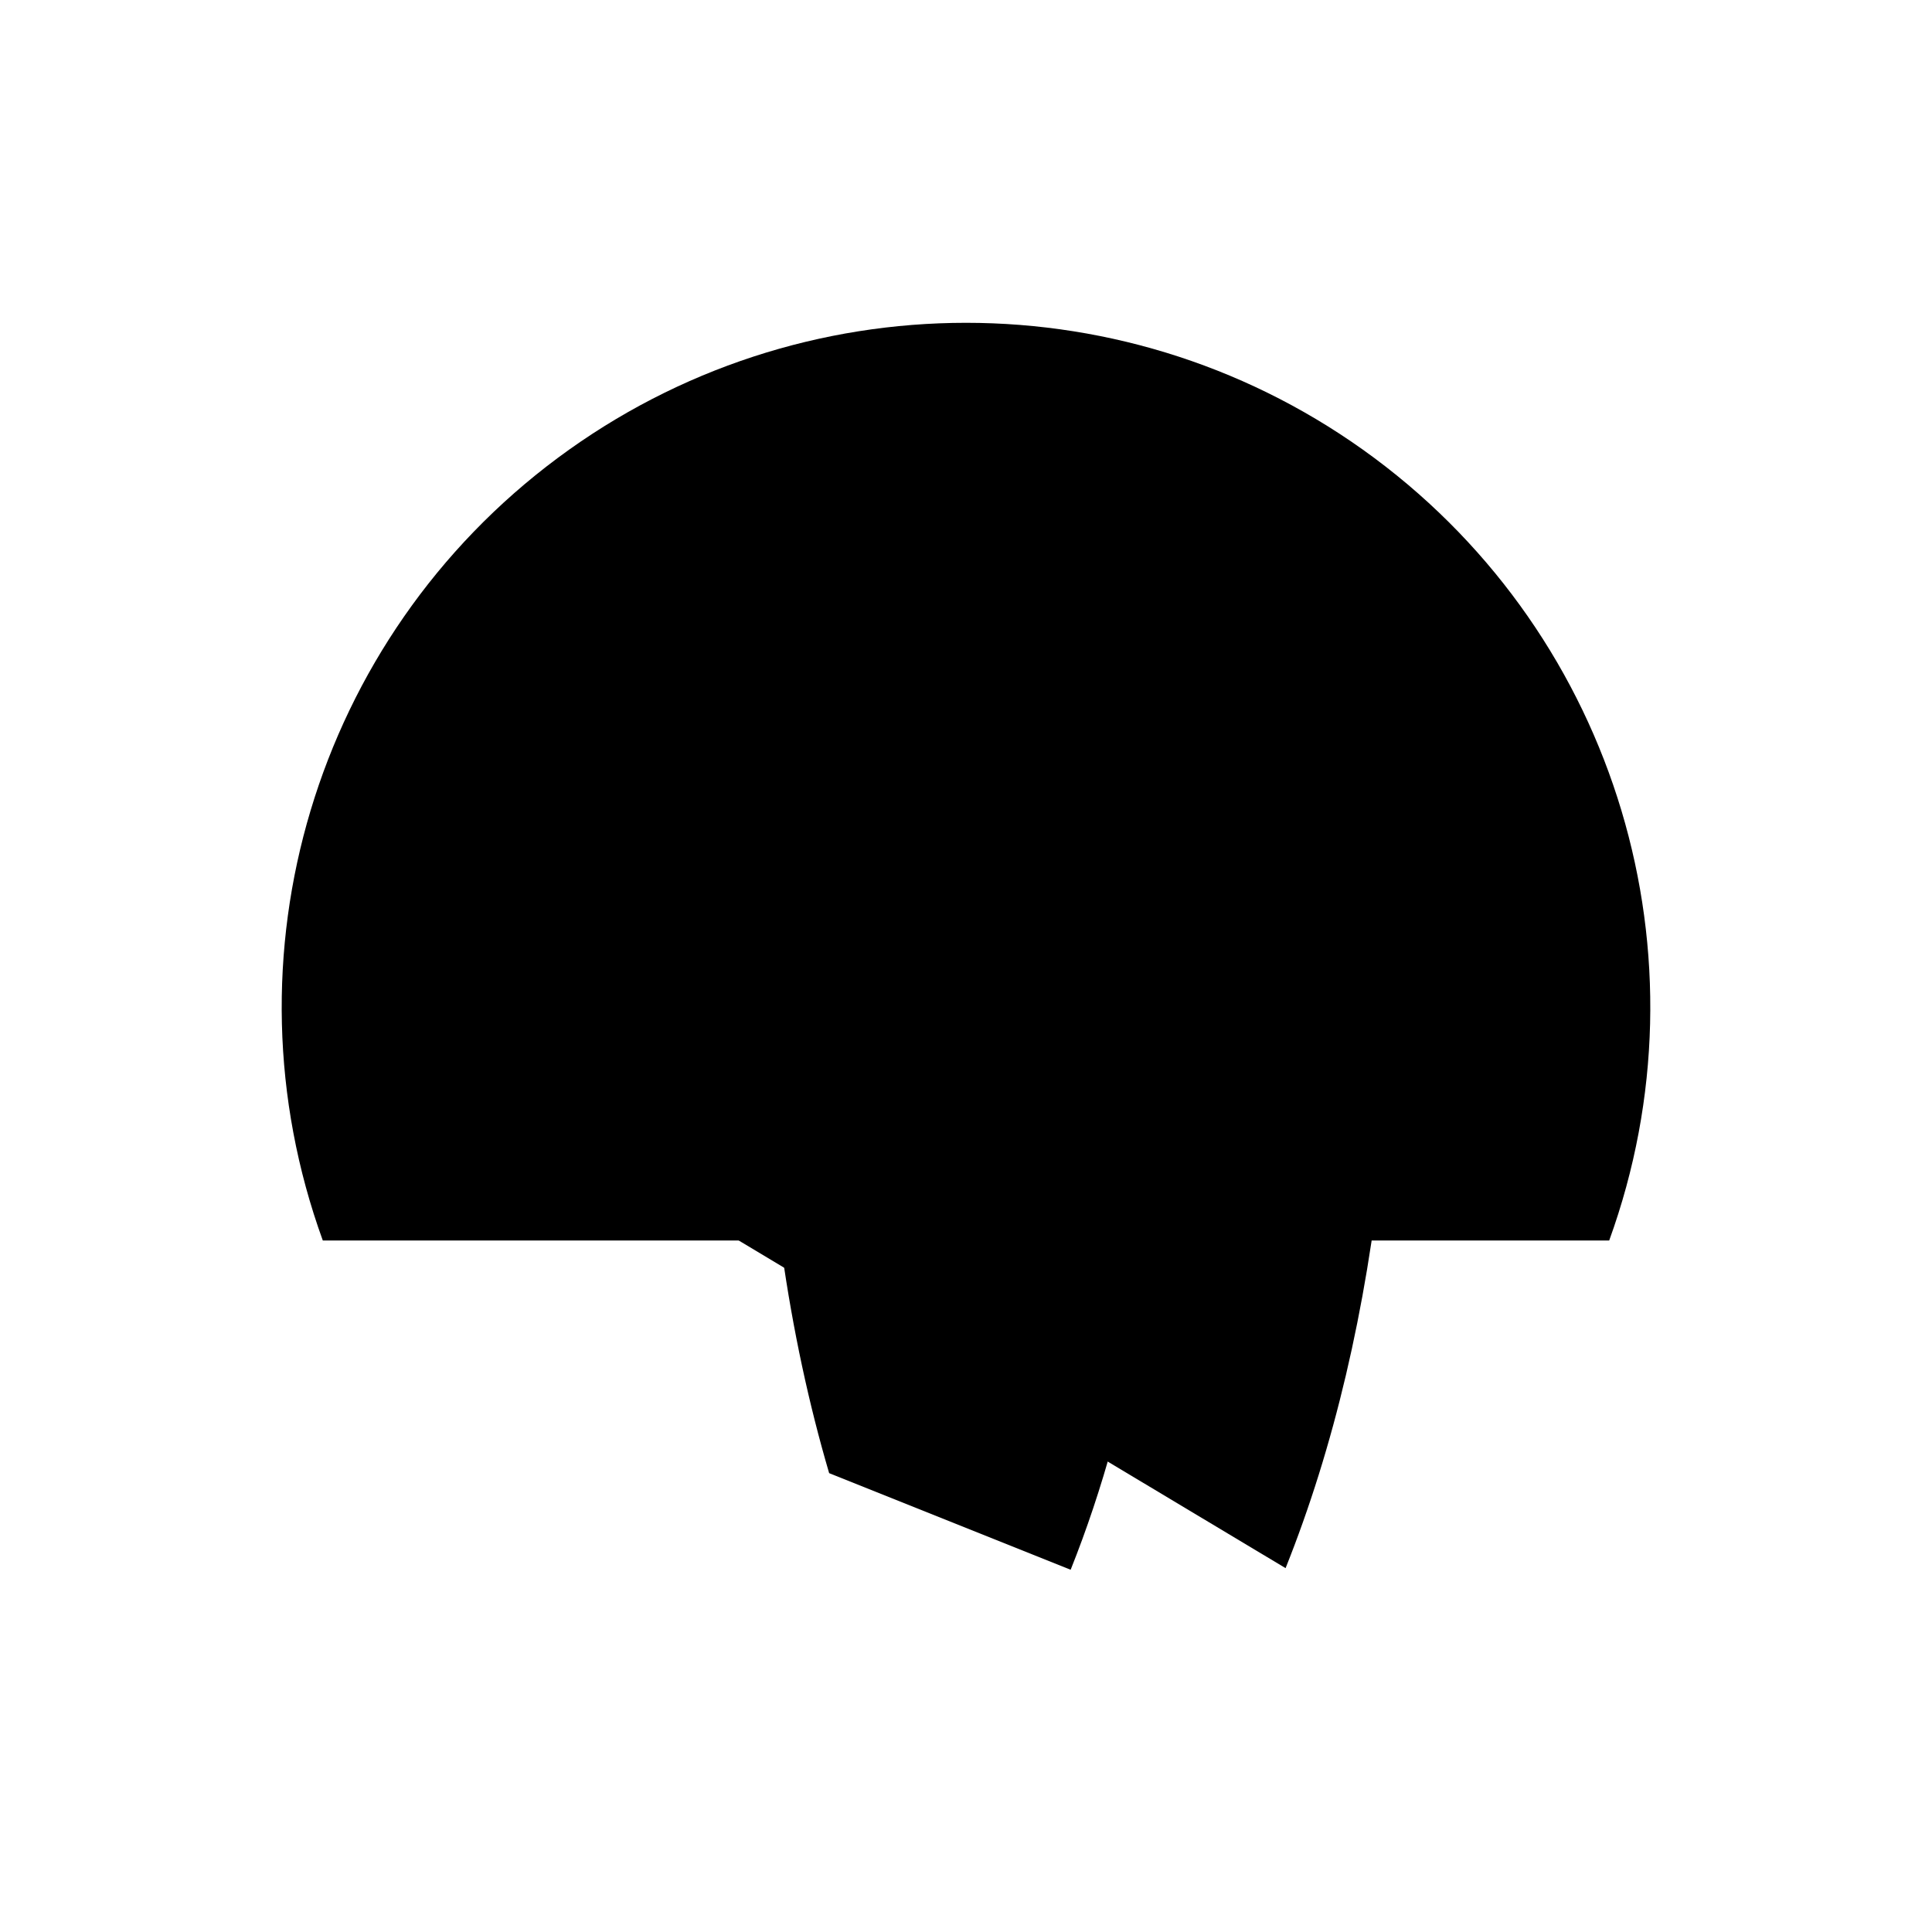
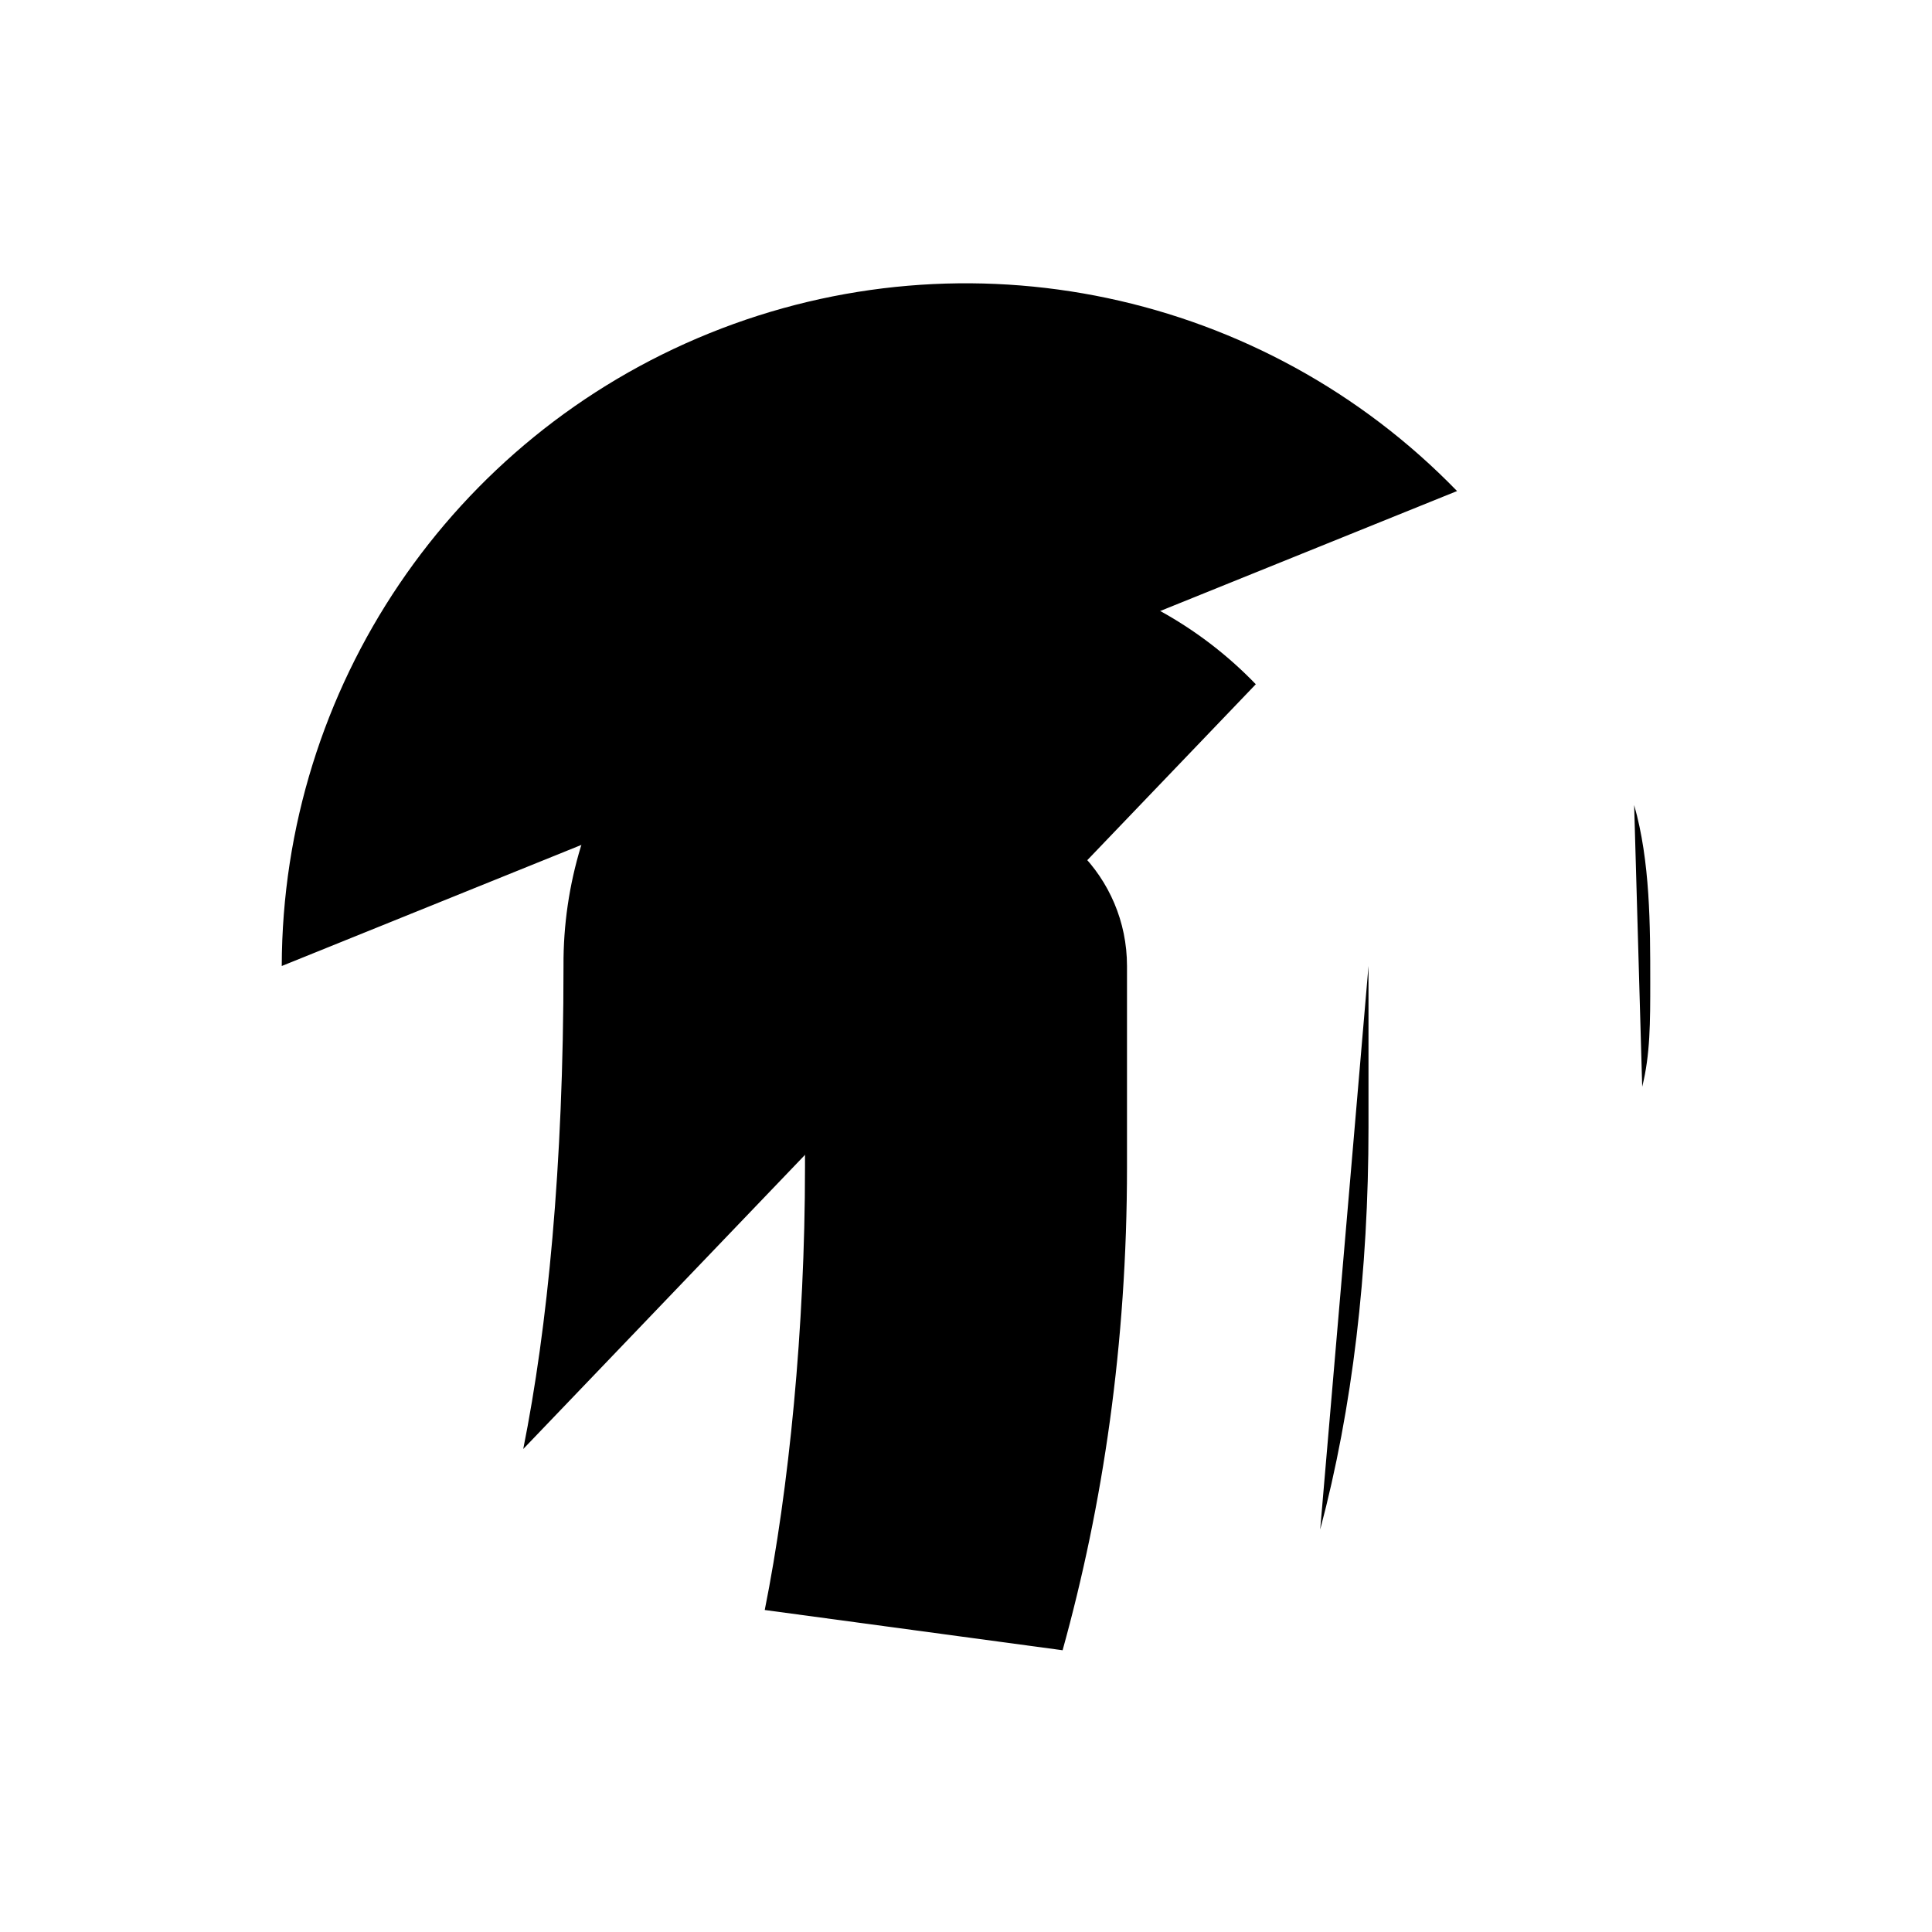
<svg xmlns="http://www.w3.org/2000/svg" viewBox="0 0 24 24">
-   <path d="M4.01 15.41A8.5 8.5 0 1 1 19.99 15.41" />
-   <path d="M6.69 13.92A5.5 5.5 0 1 1 17.17 14.38c-.2 1.9-.6 3.6-1.2 5.1" />
-   <path d="M10.3 18.3C9.8 16.6 9.5 14.6 9.5 12.5a2.5 2.5 0 0 1 5 0c0 2.6-.4 5-1.2 7" />
+   <path d="M3.5 12a8.5 8.5 0 0 1 14.6-5.9" />
+   <path d="M20.3 10c.2.7.2 1.5.2 2.2 0 .5 0 .9-.1 1.3" />
+   <path d="M6.5 18c.3-1.5.5-3.5.5-6a5 5 0 0 1 8.6-3.5" />
+   <path d="M17 12v2c0 1.8-.2 3.5-.6 5" />
+   <path d="M9.5 20c.3-1.5.5-3.5.5-5.5V12a2 2 0 0 1 4 0v2.5c0 2.2-.3 4.2-.8 6" />
</svg>
